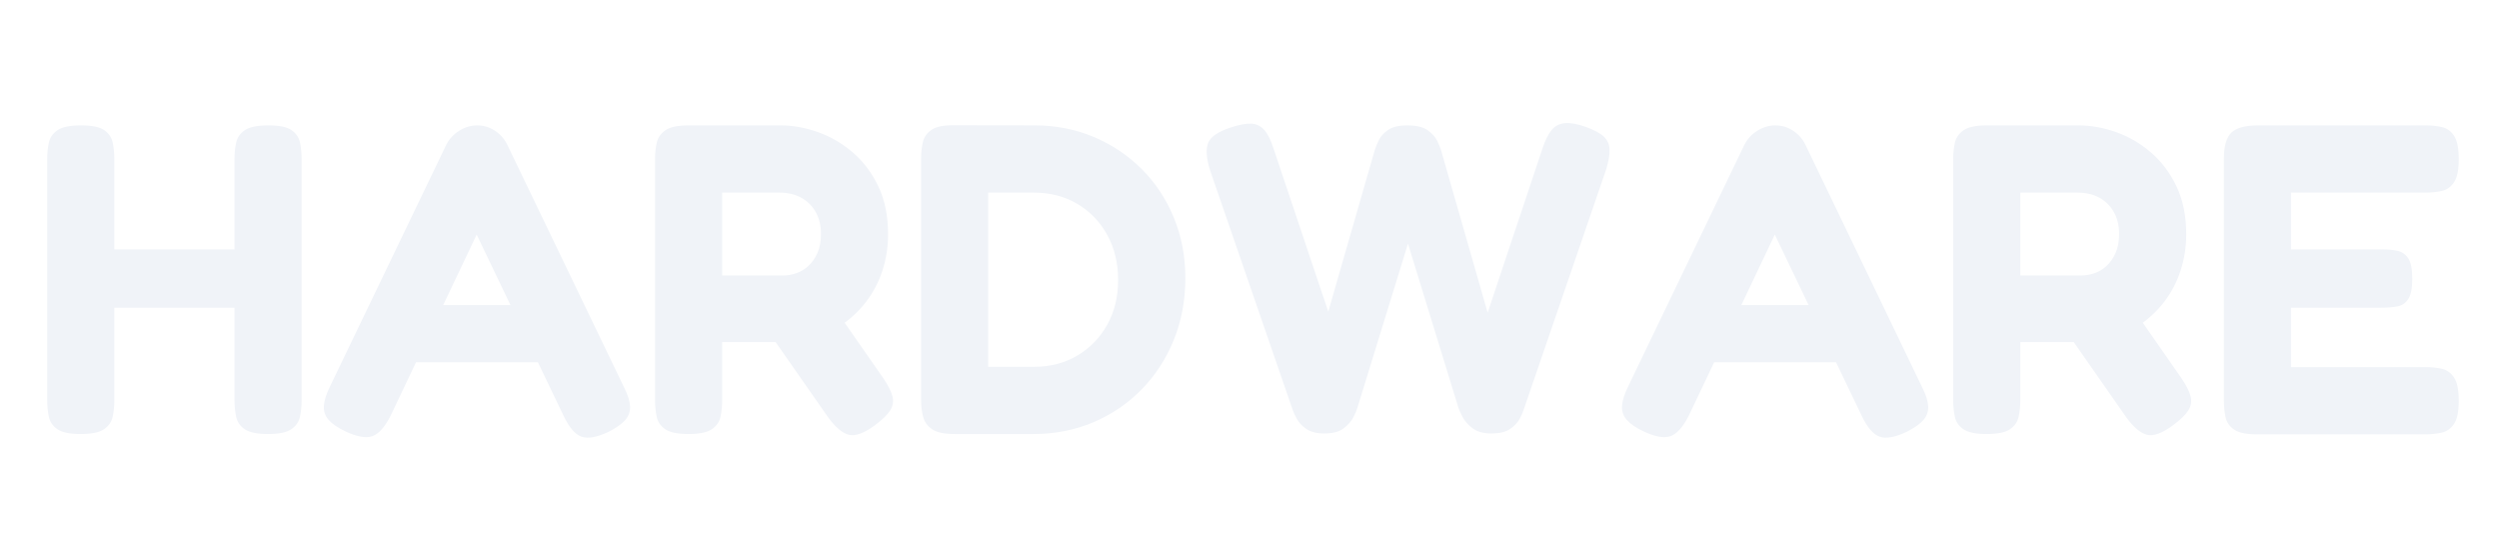
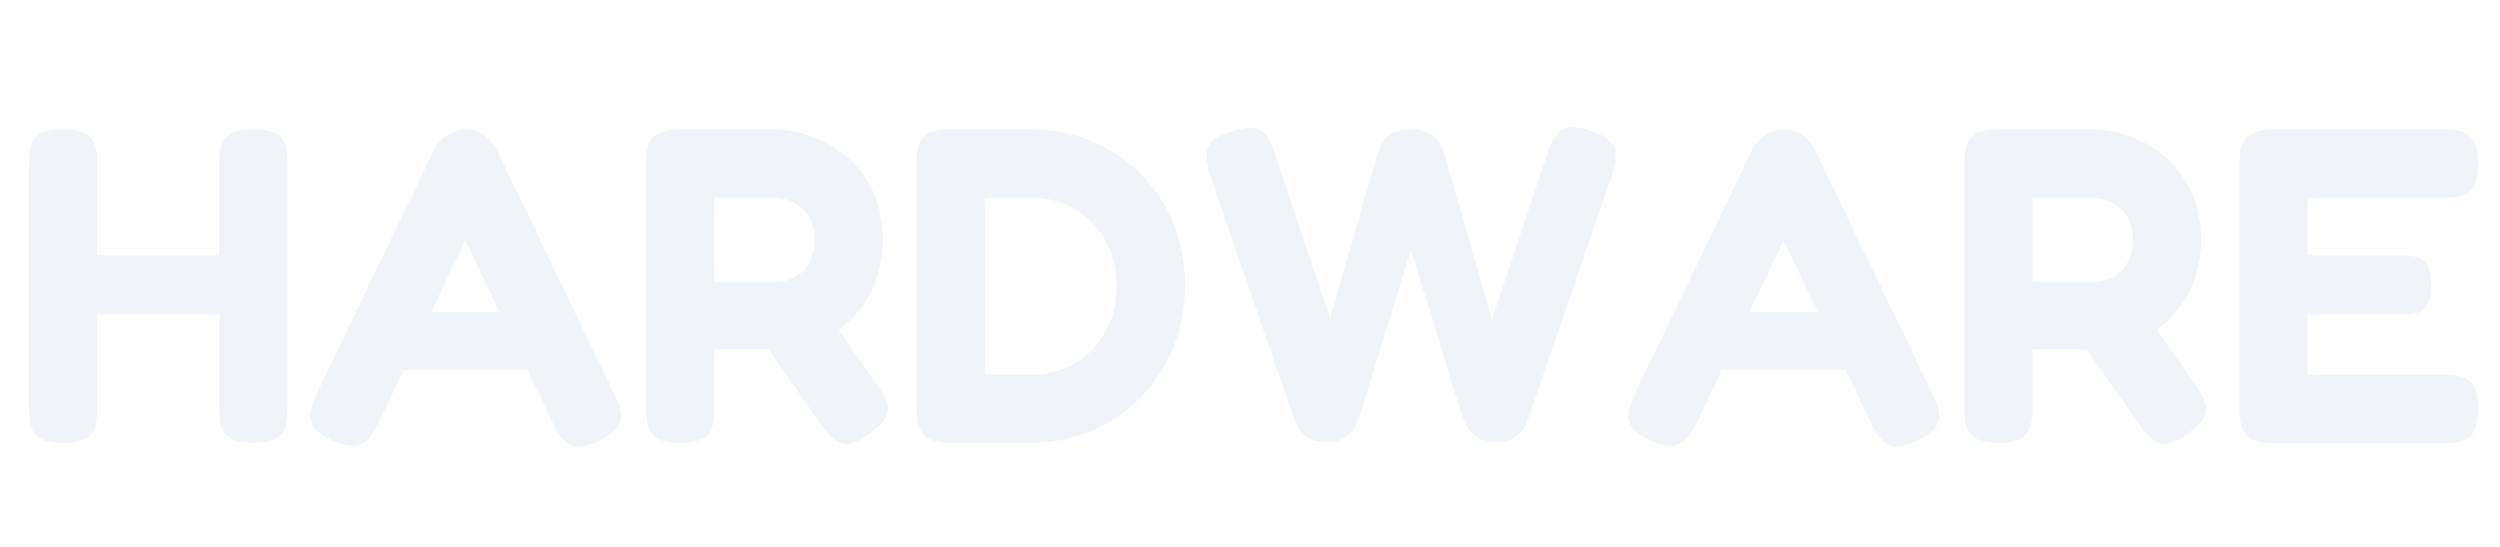
- <svg xmlns="http://www.w3.org/2000/svg" width="145" height="31" viewBox="0 0 144.83 31.46" role="img" aria-label="Hardware">
+ <svg xmlns="http://www.w3.org/2000/svg" width="128" height="28" viewBox="0 0 128.24 27.83" role="img" aria-label="Hardware">
  <g fill="#f0f3f8">
-     <path transform="translate(0.50,25.32) scale(0.026,-0.026)" d="M542.75 -8.75Q506.25 -8.75 490.375 2.125Q474.5 13 470.875 30.875Q467.25 48.75 467.25 68V614.25Q467.25 633.5 471.0 650.875Q474.75 668.25 490.625 679.125Q506.5 690 543.75 690Q581 690 596.5 679.125Q612 668.25 615.625 650.875Q619.25 633.5 619.25 613.25V67Q619.25 47.75 615.5 30.375Q611.75 13 595.875 2.125Q580 -8.75 542.75 -8.75ZM118.5 -8.75Q82 -8.75 66.125 2.125Q50.25 13 46.625 30.875Q43 48.75 43 68V614.25Q43 633.5 46.75 650.875Q50.5 668.25 66.375 679.125Q82.25 690 119.5 690Q156.75 690 172.25 679.125Q187.75 668.25 191.375 650.875Q195 633.5 195 613.25V67Q195 47.75 191.25 30.375Q187.5 13 171.625 2.125Q155.75 -8.75 118.5 -8.75ZM170.75 277.25V409.25H483.25L483 277.25Z" />
-     <path transform="translate(17.71,25.32) scale(0.026,-0.026)" d="M687.75 96.5Q700.25 71.75 701.125 54.125Q702 36.5 690.375 23.125Q678.75 9.75 653 -3.5Q613 -22.5 591.125 -14.75Q569.25 -7 550.25 33.25L353.75 442.75L159 33Q139.25 -6 117.375 -13.625Q95.5 -21.25 56 -2.5Q30.25 9.75 18.375 23.375Q6.5 37 7.75 55.25Q9 73.5 21.75 99.25L284.75 645.75Q294.75 665.75 314.25 677.875Q333.75 690 354.75 690Q369.75 690 382.625 684.625Q395.5 679.25 406.25 669.25Q417 659.25 423.75 644.75ZM185.75 153.75 247.75 283.25H461L522.75 153.75Z" />
-     <path transform="translate(36.15,25.32) scale(0.026,-0.026)" d="M124 -8.75Q87.5 -8.75 71.625 2.125Q55.75 13 52.125 30.875Q48.5 48.75 48.5 68V614.5Q48.5 633.5 52.375 650.75Q56.25 668 72.125 679.0Q88 690 125 690H332.5Q374.25 690 417.125 674.875Q460 659.75 496.0 629.0Q532 598.25 554.125 552.125Q576.25 506 576.25 443.25Q576.25 401 563.625 361.75Q551 322.5 525.875 289.875Q500.75 257.25 464.0 233.625Q427.25 210 378.75 199.5H200.5V67Q200.5 47.75 196.75 30.375Q193 13 177.125 2.125Q161.25 -8.75 124 -8.75ZM546.25 11Q509.25 -16.25 487.125 -10.375Q465 -4.5 440.75 28.75L264.75 280.75L436.25 303L565 118.25Q581.75 93.75 586.125 76.75Q590.5 59.75 581.0 44.75Q571.5 29.75 546.25 11ZM200.5 350.25H340Q353.5 350.25 368.5 355.375Q383.5 360.5 395.875 371.875Q408.25 383.25 416.25 401.0Q424.25 418.75 424.25 444.25Q424.25 472.75 412.375 493.75Q400.5 514.75 379.5 526.25Q358.5 537.75 330.5 537.75H200.5Z" />
-     <path transform="translate(52.03,25.32) scale(0.026,-0.026)" d="M115.75 -8.75Q81.25 -8.75 65.375 2.0Q49.5 12.75 44.875 30.25Q40.25 47.75 40.25 68V615.25Q40.25 634.25 44.125 651.625Q48 669 64.0 680.0Q80 691 116.75 690.25L297 690Q369 690 431.125 663.875Q493.25 637.75 540.0 591.0Q586.75 544.25 612.75 481.0Q638.75 417.75 638.75 344.25Q638.75 268.75 612.625 204.375Q586.5 140 539.75 92.25Q493 44.5 430.375 17.875Q367.75 -8.75 294 -8.75ZM192.25 143.5H297Q351.25 143.5 394.25 169.0Q437.25 194.5 461.875 238.75Q486.5 283 486.5 340Q486.5 397.25 461.875 442.0Q437.25 486.75 394.125 512.25Q351 537.75 296 537.75H192.25Z" />
-     <path transform="translate(69.37,25.32) scale(0.026,-0.026)" d="M287 -7.5Q260.75 -7.5 245.875 2.75Q231 13 224.25 25.75Q217.5 38.5 215.5 44.25L27.5 589.25Q15 630.5 23.75 651.0Q32.5 671.5 75.5 685.5Q103.75 694.75 121.25 693.875Q138.75 693 150.5 679.75Q162.25 666.5 171.25 638.5L295.5 268.25L400.75 634Q403.75 643.75 410.25 657.0Q416.75 670.25 431.75 680.125Q446.75 690 474.25 690Q505.25 690 520.625 679.0Q536 668 542.125 655.125Q548.25 642.25 550.75 634.5L656.5 266L780.75 638Q790 665.75 801.375 679.5Q812.75 693.25 831.25 695.0Q849.75 696.75 878 686.75Q907.5 676.25 919.875 664.25Q932.25 652.25 932.625 634.625Q933 617 924.5 589.25L737.25 44Q735.25 37.75 728.75 25.375Q722.25 13 707.375 2.75Q692.5 -7.5 665 -7.5Q637.5 -7.5 621.875 4.625Q606.25 16.75 599.375 30.5Q592.5 44.25 591 48.5L476 422.25L361 49.25Q359.5 43.5 352.625 29.75Q345.75 16 330.5 4.25Q315.25 -7.5 287 -7.5Z" />
-     <path transform="translate(94.15,25.32) scale(0.026,-0.026)" d="M687.75 96.5Q700.25 71.75 701.125 54.125Q702 36.5 690.375 23.125Q678.75 9.75 653 -3.5Q613 -22.5 591.125 -14.75Q569.25 -7 550.25 33.25L353.75 442.75L159 33Q139.25 -6 117.375 -13.625Q95.5 -21.25 56 -2.5Q30.25 9.75 18.375 23.375Q6.5 37 7.75 55.25Q9 73.5 21.75 99.25L284.75 645.75Q294.75 665.75 314.25 677.875Q333.75 690 354.75 690Q369.75 690 382.625 684.625Q395.5 679.25 406.25 669.25Q417 659.25 423.75 644.75ZM185.75 153.75 247.75 283.25H461L522.75 153.75Z" />
-     <path transform="translate(112.59,25.32) scale(0.026,-0.026)" d="M124 -8.75Q87.5 -8.75 71.625 2.125Q55.75 13 52.125 30.875Q48.5 48.75 48.5 68V614.5Q48.5 633.5 52.375 650.75Q56.25 668 72.125 679.0Q88 690 125 690H332.5Q374.25 690 417.125 674.875Q460 659.75 496.0 629.0Q532 598.25 554.125 552.125Q576.25 506 576.25 443.25Q576.25 401 563.625 361.75Q551 322.5 525.875 289.875Q500.75 257.25 464.0 233.625Q427.25 210 378.75 199.5H200.5V67Q200.5 47.75 196.75 30.375Q193 13 177.125 2.125Q161.25 -8.75 124 -8.75ZM546.25 11Q509.25 -16.25 487.125 -10.375Q465 -4.5 440.75 28.75L264.75 280.75L436.25 303L565 118.25Q581.75 93.75 586.125 76.75Q590.5 59.75 581.0 44.75Q571.5 29.75 546.25 11ZM200.5 350.25H340Q353.5 350.25 368.5 355.375Q383.5 360.5 395.875 371.875Q408.25 383.25 416.25 401.0Q424.25 418.75 424.25 444.25Q424.25 472.75 412.375 493.75Q400.5 514.75 379.5 526.25Q358.5 537.75 330.5 537.75H200.5Z" />
-     <path transform="translate(128.47,25.32) scale(0.026,-0.026)" d="M126.25 -9.5Q89.75 -9.5 73.875 1.375Q58 12.25 54.375 30.125Q50.75 48 50.75 67.25V614.25Q50.75 657.5 67.875 673.75Q85 690 129.25 690H507.25Q527.25 690 544.25 686.25Q561.25 682.5 572.0 666.625Q582.75 650.75 582.75 613.25Q582.75 576.75 571.875 560.875Q561 545 543.625 541.375Q526.25 537.75 506.25 537.75H202.75V409.25H409.25Q429.25 409.25 444.375 405.875Q459.5 402.5 468.5 388.875Q477.5 375.25 477.5 342.25Q477.5 311 468.5 297.0Q459.5 283 443.5 280.125Q427.5 277.25 407.25 277.25H202.75V142.75H507.25Q527.25 142.75 544.25 139.0Q561.25 135.25 572.0 119.375Q582.75 103.5 582.75 66.25Q582.75 29.75 571.875 13.875Q561 -2 543.625 -5.75Q526.25 -9.5 506.25 -9.5Z" />
+     <path transform="translate(0.50,22.4) scale(0.023,-0.023)" d="M542.75 -8.75Q506.25 -8.75 490.375 2.125Q474.5 13 470.875 30.875Q467.25 48.75 467.25 68V614.25Q467.25 633.5 471.0 650.875Q474.75 668.25 490.625 679.125Q506.5 690 543.75 690Q581 690 596.5 679.125Q612 668.25 615.625 650.875Q619.25 633.5 619.25 613.25V67Q619.25 47.75 615.5 30.375Q611.75 13 595.875 2.125Q580 -8.75 542.75 -8.75ZM118.5 -8.75Q82 -8.75 66.125 2.125Q50.25 13 46.625 30.875Q43 48.75 43 68V614.25Q43 633.5 46.75 650.875Q50.5 668.25 66.375 679.125Q82.25 690 119.5 690Q156.75 690 172.25 679.125Q187.75 668.25 191.375 650.875Q195 633.5 195 613.25V67Q195 47.75 191.25 30.375Q187.5 13 171.625 2.125Q155.75 -8.75 118.5 -8.75ZM170.75 277.25V409.25H483.25L483 277.25Z" />
+     <path transform="translate(15.73,22.4) scale(0.023,-0.023)" d="M687.75 96.5Q700.25 71.75 701.125 54.125Q702 36.5 690.375 23.125Q678.75 9.75 653 -3.5Q613 -22.5 591.125 -14.75Q569.25 -7 550.25 33.25L353.75 442.75L159 33Q139.25 -6 117.375 -13.625Q95.5 -21.25 56 -2.5Q30.25 9.75 18.375 23.375Q6.5 37 7.75 55.25Q9 73.5 21.75 99.25L284.75 645.75Q294.75 665.75 314.25 677.875Q333.75 690 354.75 690Q369.75 690 382.625 684.625Q395.5 679.25 406.25 669.25Q417 659.25 423.75 644.75ZM185.75 153.75 247.75 283.25H461L522.75 153.75Z" />
+     <path transform="translate(32.03,22.4) scale(0.023,-0.023)" d="M124 -8.75Q87.5 -8.75 71.625 2.125Q55.75 13 52.125 30.875Q48.5 48.75 48.5 68V614.5Q48.5 633.5 52.375 650.75Q56.25 668 72.125 679.0Q88 690 125 690H332.5Q374.25 690 417.125 674.875Q460 659.75 496.0 629.0Q532 598.25 554.125 552.125Q576.25 506 576.25 443.25Q576.25 401 563.625 361.75Q551 322.5 525.875 289.875Q500.75 257.25 464.0 233.625Q427.25 210 378.75 199.5H200.5V67Q200.5 47.75 196.75 30.375Q193 13 177.125 2.125Q161.25 -8.75 124 -8.75ZM546.25 11Q509.25 -16.25 487.125 -10.375Q465 -4.5 440.75 28.75L264.75 280.75L436.25 303L565 118.25Q581.75 93.75 586.125 76.75Q590.5 59.75 581.0 44.75Q571.5 29.75 546.25 11ZM200.5 350.25H340Q353.5 350.25 368.5 355.375Q383.5 360.5 395.875 371.875Q408.25 383.25 416.25 401.0Q424.25 418.75 424.25 444.25Q424.25 472.75 412.375 493.75Q400.5 514.75 379.5 526.25Q358.5 537.75 330.5 537.75H200.5Z" />
+     <path transform="translate(46.09,22.4) scale(0.023,-0.023)" d="M115.75 -8.75Q81.25 -8.75 65.375 2.0Q49.5 12.75 44.875 30.25Q40.25 47.75 40.25 68V615.25Q40.25 634.25 44.125 651.625Q48 669 64.0 680.0Q80 691 116.75 690.25L297 690Q369 690 431.125 663.875Q493.25 637.75 540.0 591.0Q586.75 544.25 612.75 481.0Q638.75 417.75 638.75 344.25Q638.75 268.75 612.625 204.375Q586.5 140 539.75 92.25Q493 44.5 430.375 17.875Q367.75 -8.75 294 -8.75ZM192.25 143.5H297Q351.25 143.5 394.25 169.0Q437.25 194.5 461.875 238.75Q486.5 283 486.5 340Q486.5 397.25 461.875 442.0Q437.25 486.75 394.125 512.25Q351 537.75 296 537.75H192.25Z" />
+     <path transform="translate(61.43,22.4) scale(0.023,-0.023)" d="M287 -7.5Q260.75 -7.5 245.875 2.75Q231 13 224.25 25.75Q217.5 38.5 215.5 44.25L27.5 589.25Q15 630.5 23.75 651.0Q32.5 671.5 75.5 685.5Q103.75 694.75 121.25 693.875Q138.75 693 150.5 679.75Q162.25 666.5 171.25 638.5L295.5 268.25L400.75 634Q403.75 643.75 410.25 657.0Q416.75 670.25 431.75 680.125Q446.75 690 474.25 690Q505.25 690 520.625 679.0Q536 668 542.125 655.125Q548.25 642.25 550.75 634.5L656.5 266L780.75 638Q790 665.75 801.375 679.5Q812.75 693.25 831.25 695.0Q849.75 696.75 878 686.75Q907.5 676.25 919.875 664.25Q932.25 652.25 932.625 634.625Q933 617 924.5 589.25L737.25 44Q735.25 37.75 728.75 25.375Q722.25 13 707.375 2.75Q692.5 -7.5 665 -7.5Q637.5 -7.5 621.875 4.625Q606.25 16.75 599.375 30.5Q592.5 44.25 591 48.5L476 422.25L361 49.25Q359.5 43.5 352.625 29.75Q345.75 16 330.5 4.25Q315.25 -7.5 287 -7.5Z" />
+     <path transform="translate(83.35,22.4) scale(0.023,-0.023)" d="M687.75 96.5Q700.25 71.75 701.125 54.125Q702 36.5 690.375 23.125Q678.75 9.75 653 -3.5Q613 -22.5 591.125 -14.75Q569.25 -7 550.25 33.25L353.75 442.75L159 33Q139.25 -6 117.375 -13.625Q95.5 -21.25 56 -2.5Q30.25 9.75 18.375 23.375Q6.5 37 7.75 55.25Q9 73.5 21.75 99.25L284.75 645.75Q294.75 665.75 314.25 677.875Q333.75 690 354.75 690Q369.75 690 382.625 684.625Q395.5 679.25 406.25 669.25Q417 659.25 423.75 644.75ZM185.75 153.75 247.75 283.25H461L522.75 153.75Z" />
+     <path transform="translate(99.65,22.4) scale(0.023,-0.023)" d="M124 -8.75Q87.5 -8.75 71.625 2.125Q55.75 13 52.125 30.875Q48.5 48.75 48.5 68V614.5Q48.5 633.5 52.375 650.75Q56.25 668 72.125 679.0Q88 690 125 690H332.5Q374.25 690 417.125 674.875Q460 659.75 496.0 629.0Q532 598.25 554.125 552.125Q576.25 506 576.25 443.25Q576.25 401 563.625 361.75Q551 322.5 525.875 289.875Q500.75 257.25 464.0 233.625Q427.25 210 378.75 199.5H200.5V67Q200.5 47.75 196.75 30.375Q193 13 177.125 2.125Q161.25 -8.75 124 -8.75ZM546.25 11Q509.25 -16.25 487.125 -10.375Q465 -4.5 440.75 28.75L264.75 280.75L436.25 303L565 118.25Q581.75 93.75 586.125 76.75Q590.5 59.75 581.0 44.75Q571.5 29.75 546.25 11ZM200.5 350.25H340Q353.5 350.25 368.5 355.375Q383.5 360.5 395.875 371.875Q408.25 383.25 416.25 401.0Q424.25 418.75 424.25 444.25Q424.25 472.75 412.375 493.75Q400.5 514.75 379.5 526.25Q358.5 537.75 330.5 537.75H200.5Z" />
+     <path transform="translate(113.71,22.4) scale(0.023,-0.023)" d="M126.25 -9.5Q89.75 -9.5 73.875 1.375Q58 12.25 54.375 30.125Q50.75 48 50.75 67.25V614.25Q50.75 657.5 67.875 673.75Q85 690 129.25 690H507.25Q527.25 690 544.25 686.25Q561.25 682.5 572.0 666.625Q582.75 650.75 582.75 613.25Q582.75 576.75 571.875 560.875Q561 545 543.625 541.375Q526.25 537.75 506.25 537.75H202.75V409.25H409.25Q429.25 409.25 444.375 405.875Q459.5 402.5 468.5 388.875Q477.5 375.25 477.5 342.25Q477.5 311 468.5 297.0Q459.5 283 443.5 280.125Q427.5 277.25 407.25 277.25H202.75V142.75H507.25Q527.25 142.75 544.25 139.0Q561.25 135.25 572.0 119.375Q582.75 103.5 582.75 66.25Q582.75 29.75 571.875 13.875Q561 -2 543.625 -5.75Q526.25 -9.5 506.25 -9.5Z" />
  </g>
</svg>
